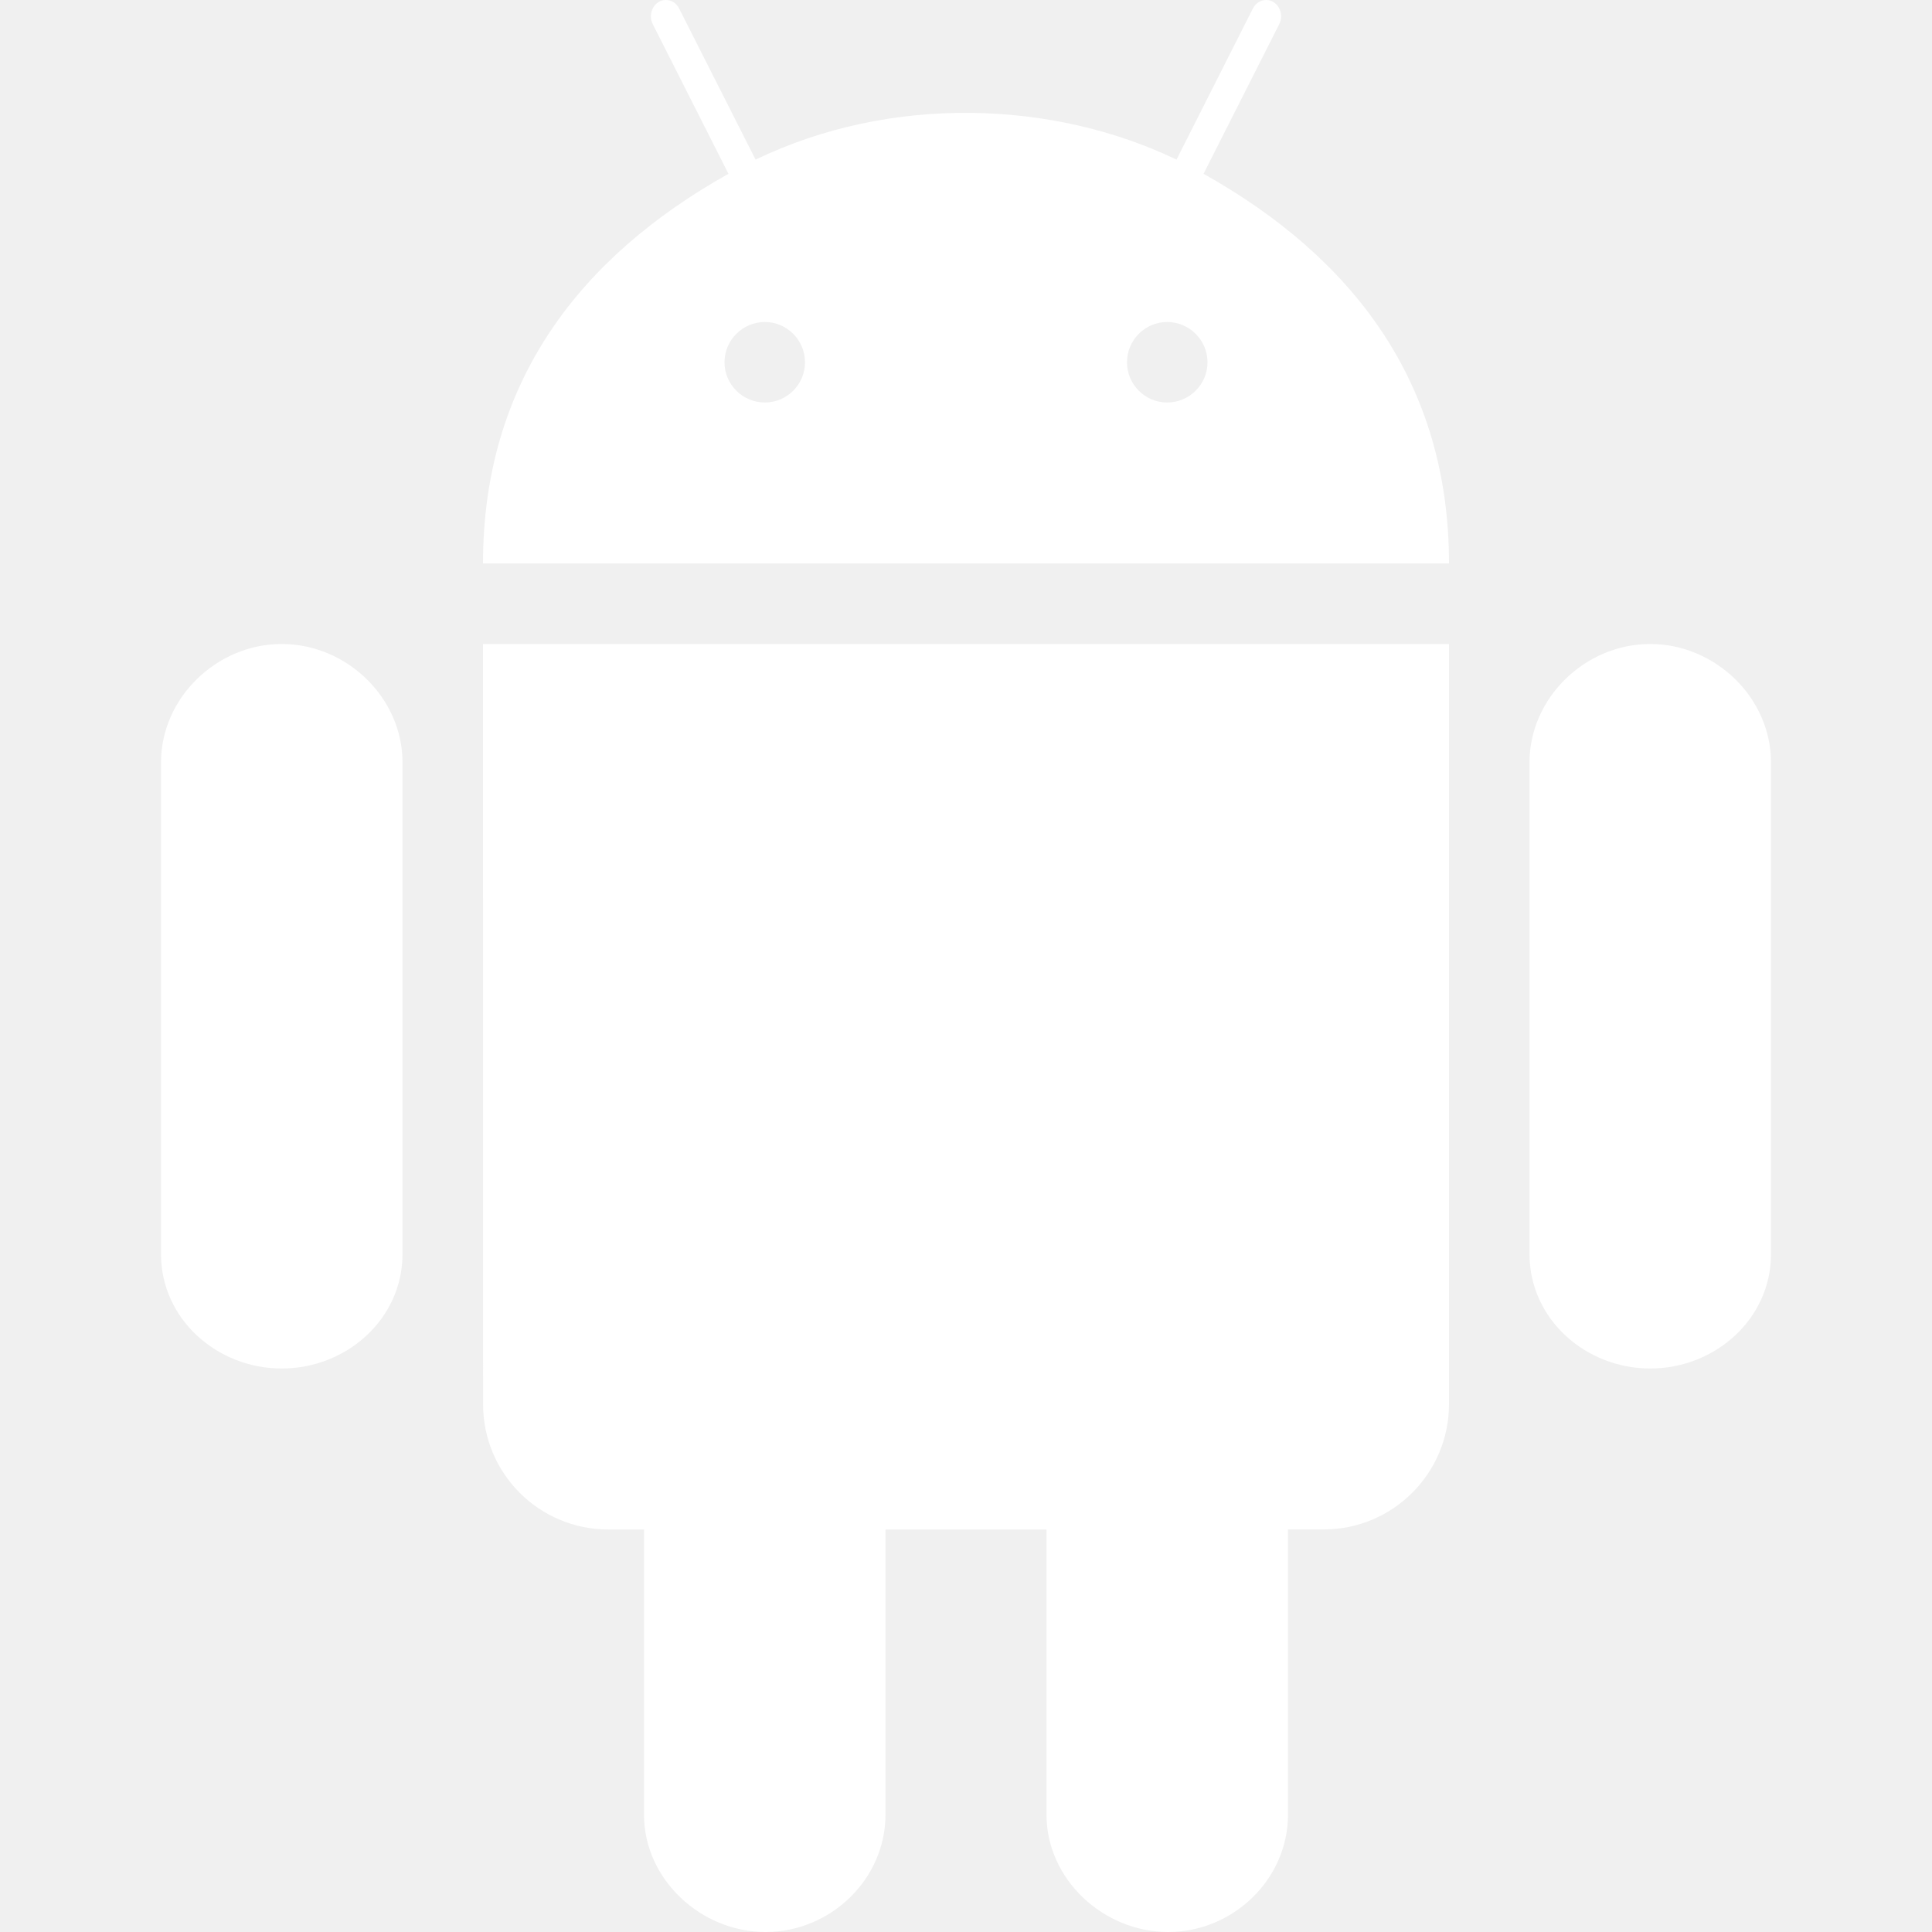
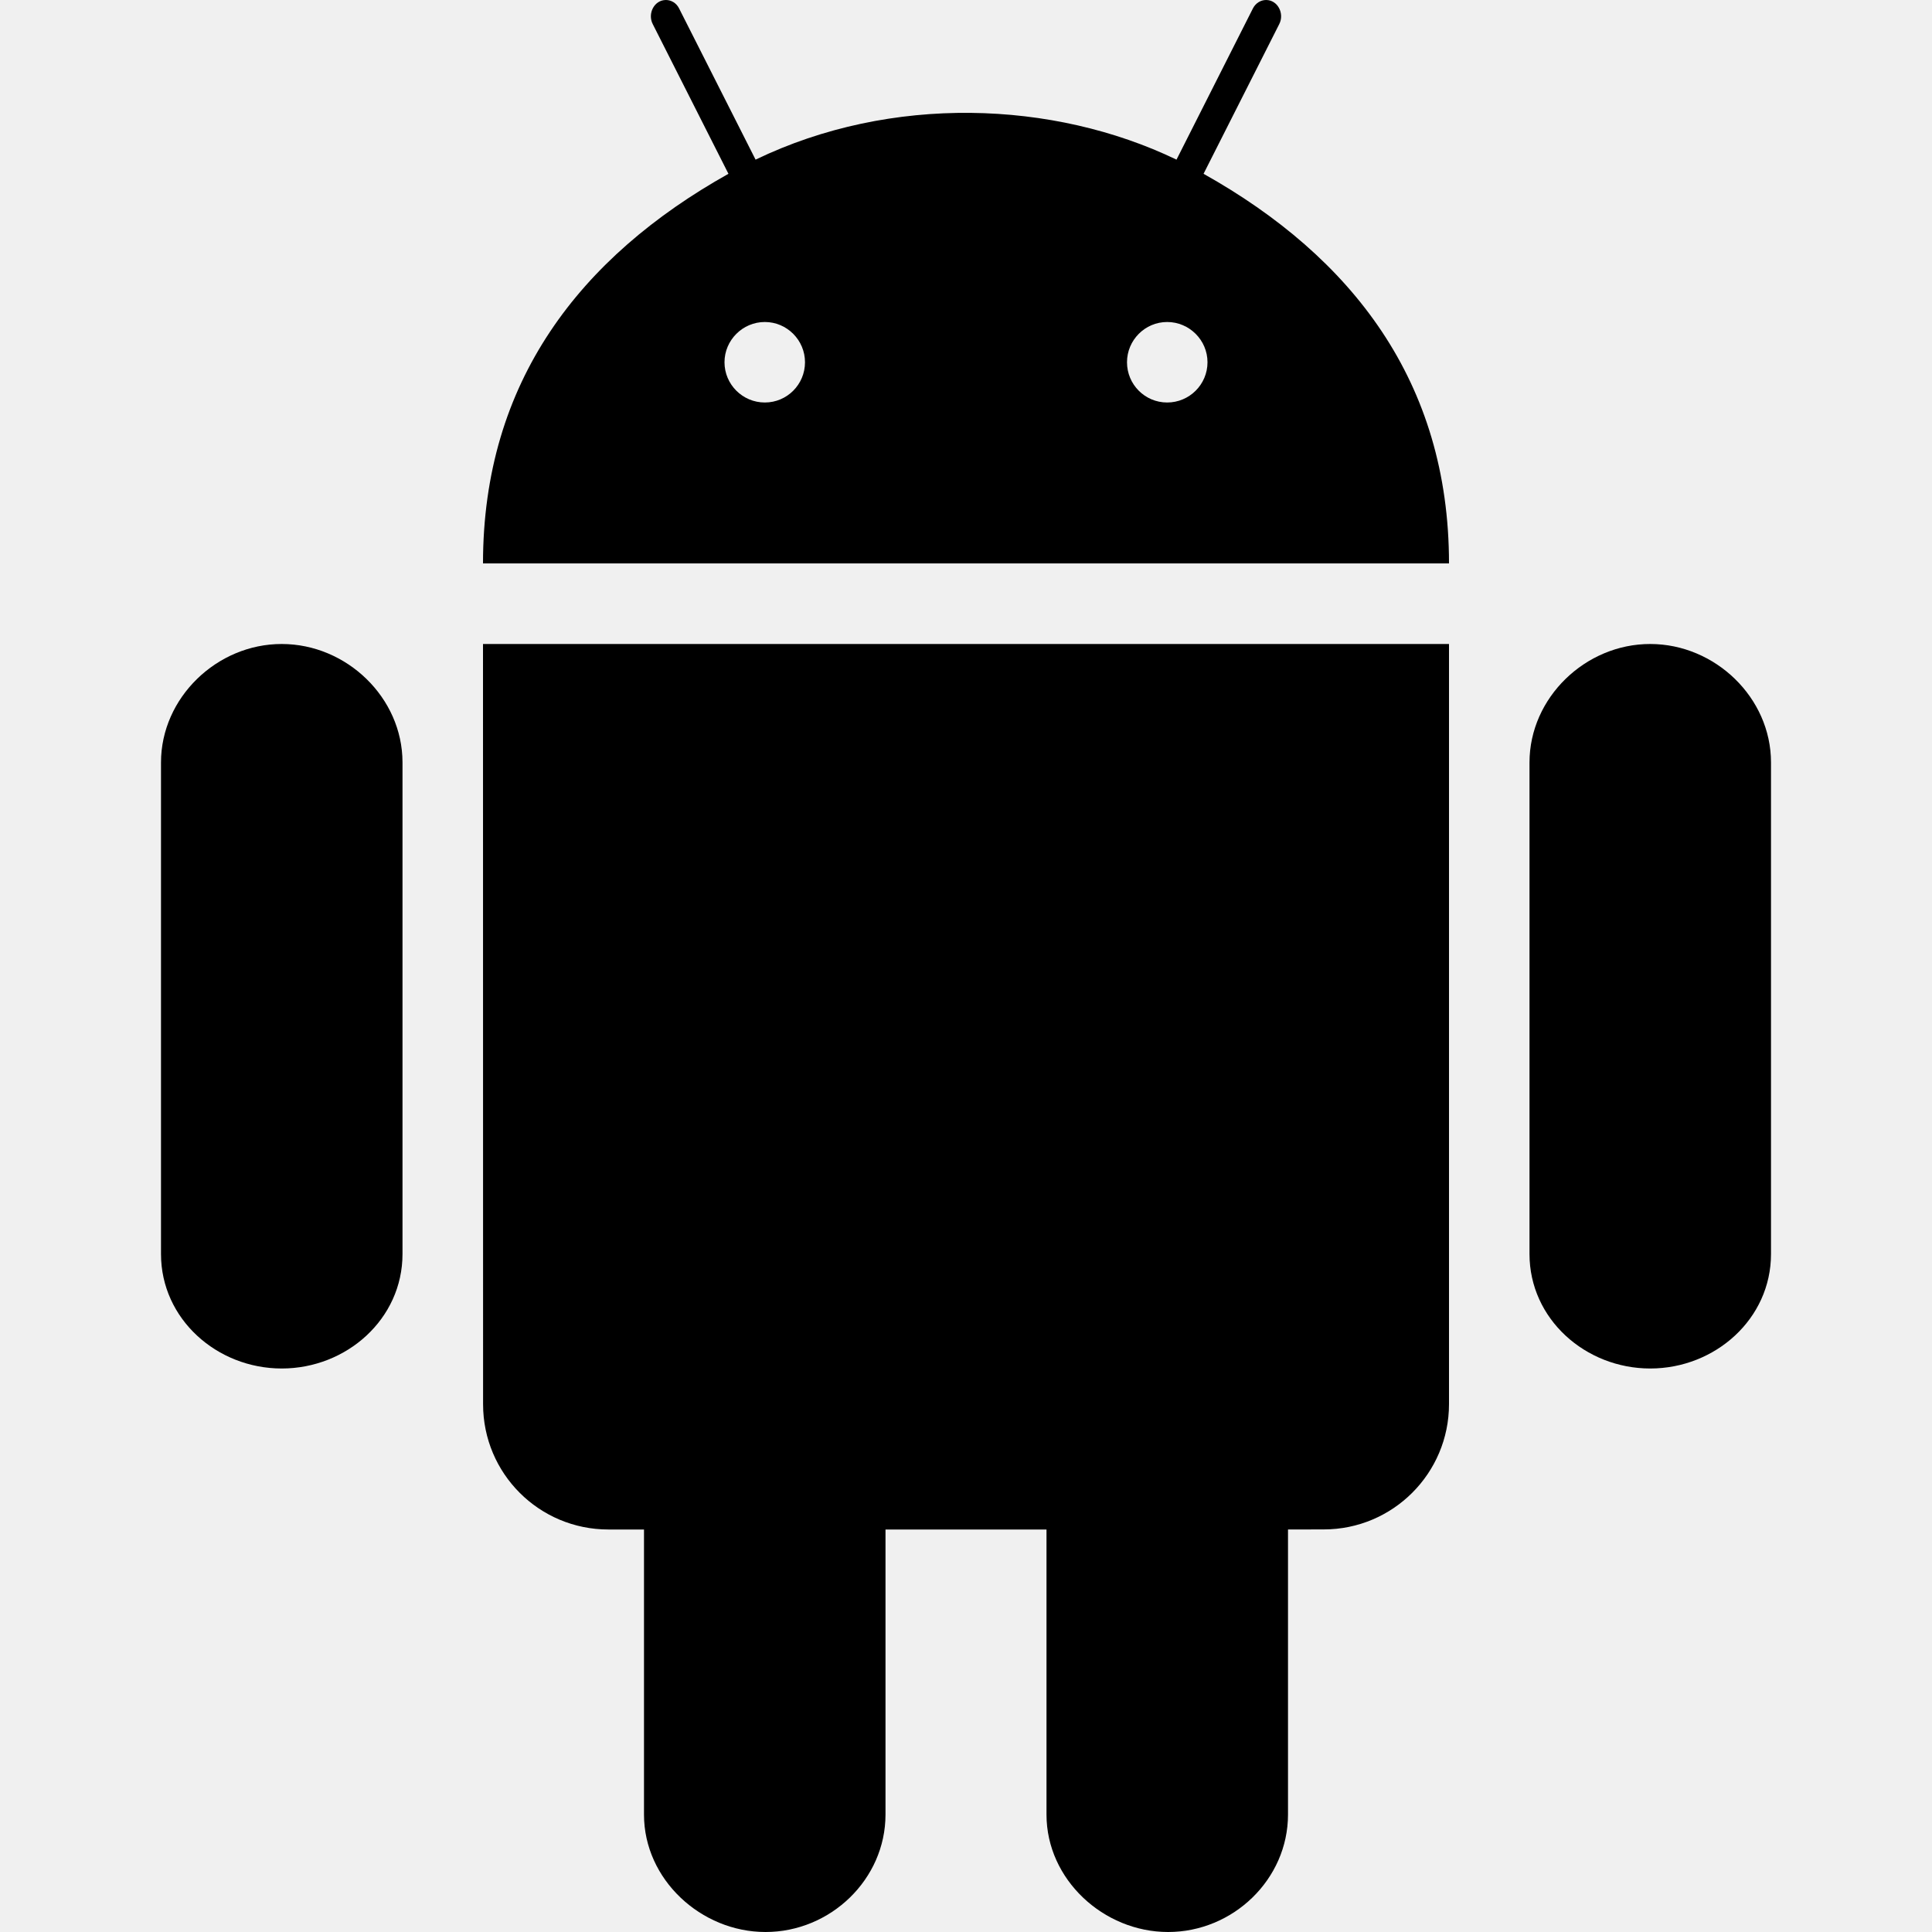
<svg xmlns="http://www.w3.org/2000/svg" width="24" height="24" viewBox="0 0 24 24" fill="none">
-   <g clip-path="url(#clip0)">
-     <path d="M6 8L6.001 17.444C6.001 18.305 6.697 19 7.558 19H8V22.542C8 23.346 8.707 24 9.51 24C10.316 24 11 23.346 11 22.541V19H13V22.542C13 23.346 13.707 24 14.511 24C15.317 24 16 23.346 16 22.541V19L16.444 18.999C17.302 18.999 18 18.303 18 17.442V8H6ZM22 9.471C22 8.666 21.305 8 20.5 8C19.695 7.999 19 8.667 19 9.472V15.578C19 16.384 19.694 17 20.5 17C21.305 17 22 16.385 22 15.578V9.471ZM5 9.471C5 8.666 4.305 8 3.5 8C2.695 7.999 2 8.667 2 9.472V15.578C2 16.384 2.694 17 3.5 17C4.305 17 5 16.385 5 15.578V9.471ZM14.951 2.159L15.891 0.3C15.959 0.168 15.872 0 15.728 0C15.662 0 15.598 0.038 15.564 0.105L14.615 1.983C13.084 1.246 11.071 1.171 9.386 1.983L8.436 0.105C8.403 0.038 8.339 0 8.272 0C8.128 0 8.041 0.168 8.109 0.3L9.049 2.159C7.204 3.193 6 4.743 6 6.999H18C18 4.743 16.796 3.193 14.951 2.159ZM9.501 5C9.225 5 9 4.776 9 4.5C9 4.226 9.225 4 9.501 4C9.777 4 10 4.226 10 4.5C10 4.776 9.777 5 9.501 5ZM14.499 5C14.223 5 14 4.776 14 4.5C14 4.226 14.223 4 14.499 4C14.775 4 15 4.226 15 4.5C15 4.776 14.775 5 14.499 5Z" fill="white" />
-   </g>
-   <defs>
-     <clipPath id="clip0">
-       <rect width="24" height="24" fill="white" />
-     </clipPath>
-   </defs>
+   <path d="M6 8L6.001 17.444C6.001 18.305 6.697 19 7.558 19H8V22.542C8 23.346 8.707 24 9.51 24C10.316 24 11 23.346 11 22.541V19H13V22.542C13 23.346 13.707 24 14.511 24C15.317 24 16 23.346 16 22.541V19L16.444 18.999C17.302 18.999 18 18.303 18 17.442V8H6ZM22 9.471C22 8.666 21.305 8 20.5 8C19.695 7.999 19 8.667 19 9.472V15.578C19 16.384 19.694 17 20.5 17C21.305 17 22 16.385 22 15.578V9.471ZM5 9.471C5 8.666 4.305 8 3.5 8C2.695 7.999 2 8.667 2 9.472V15.578C2 16.384 2.694 17 3.5 17C4.305 17 5 16.385 5 15.578V9.471ZM14.951 2.159L15.891 0.3C15.959 0.168 15.872 0 15.728 0C15.662 0 15.598 0.038 15.564 0.105L14.615 1.983C13.084 1.246 11.071 1.171 9.386 1.983L8.436 0.105C8.403 0.038 8.339 0 8.272 0C8.128 0 8.041 0.168 8.109 0.3L9.049 2.159C7.204 3.193 6 4.743 6 6.999H18C18 4.743 16.796 3.193 14.951 2.159ZM9.501 5C9.225 5 9 4.776 9 4.5C9 4.226 9.225 4 9.501 4C9.777 4 10 4.226 10 4.5C10 4.776 9.777 5 9.501 5ZM14.499 5C14.223 5 14 4.776 14 4.5C14 4.226 14.223 4 14.499 4C14.775 4 15 4.226 15 4.5C15 4.776 14.775 5 14.499 5Z" fill="black" />
</svg>
